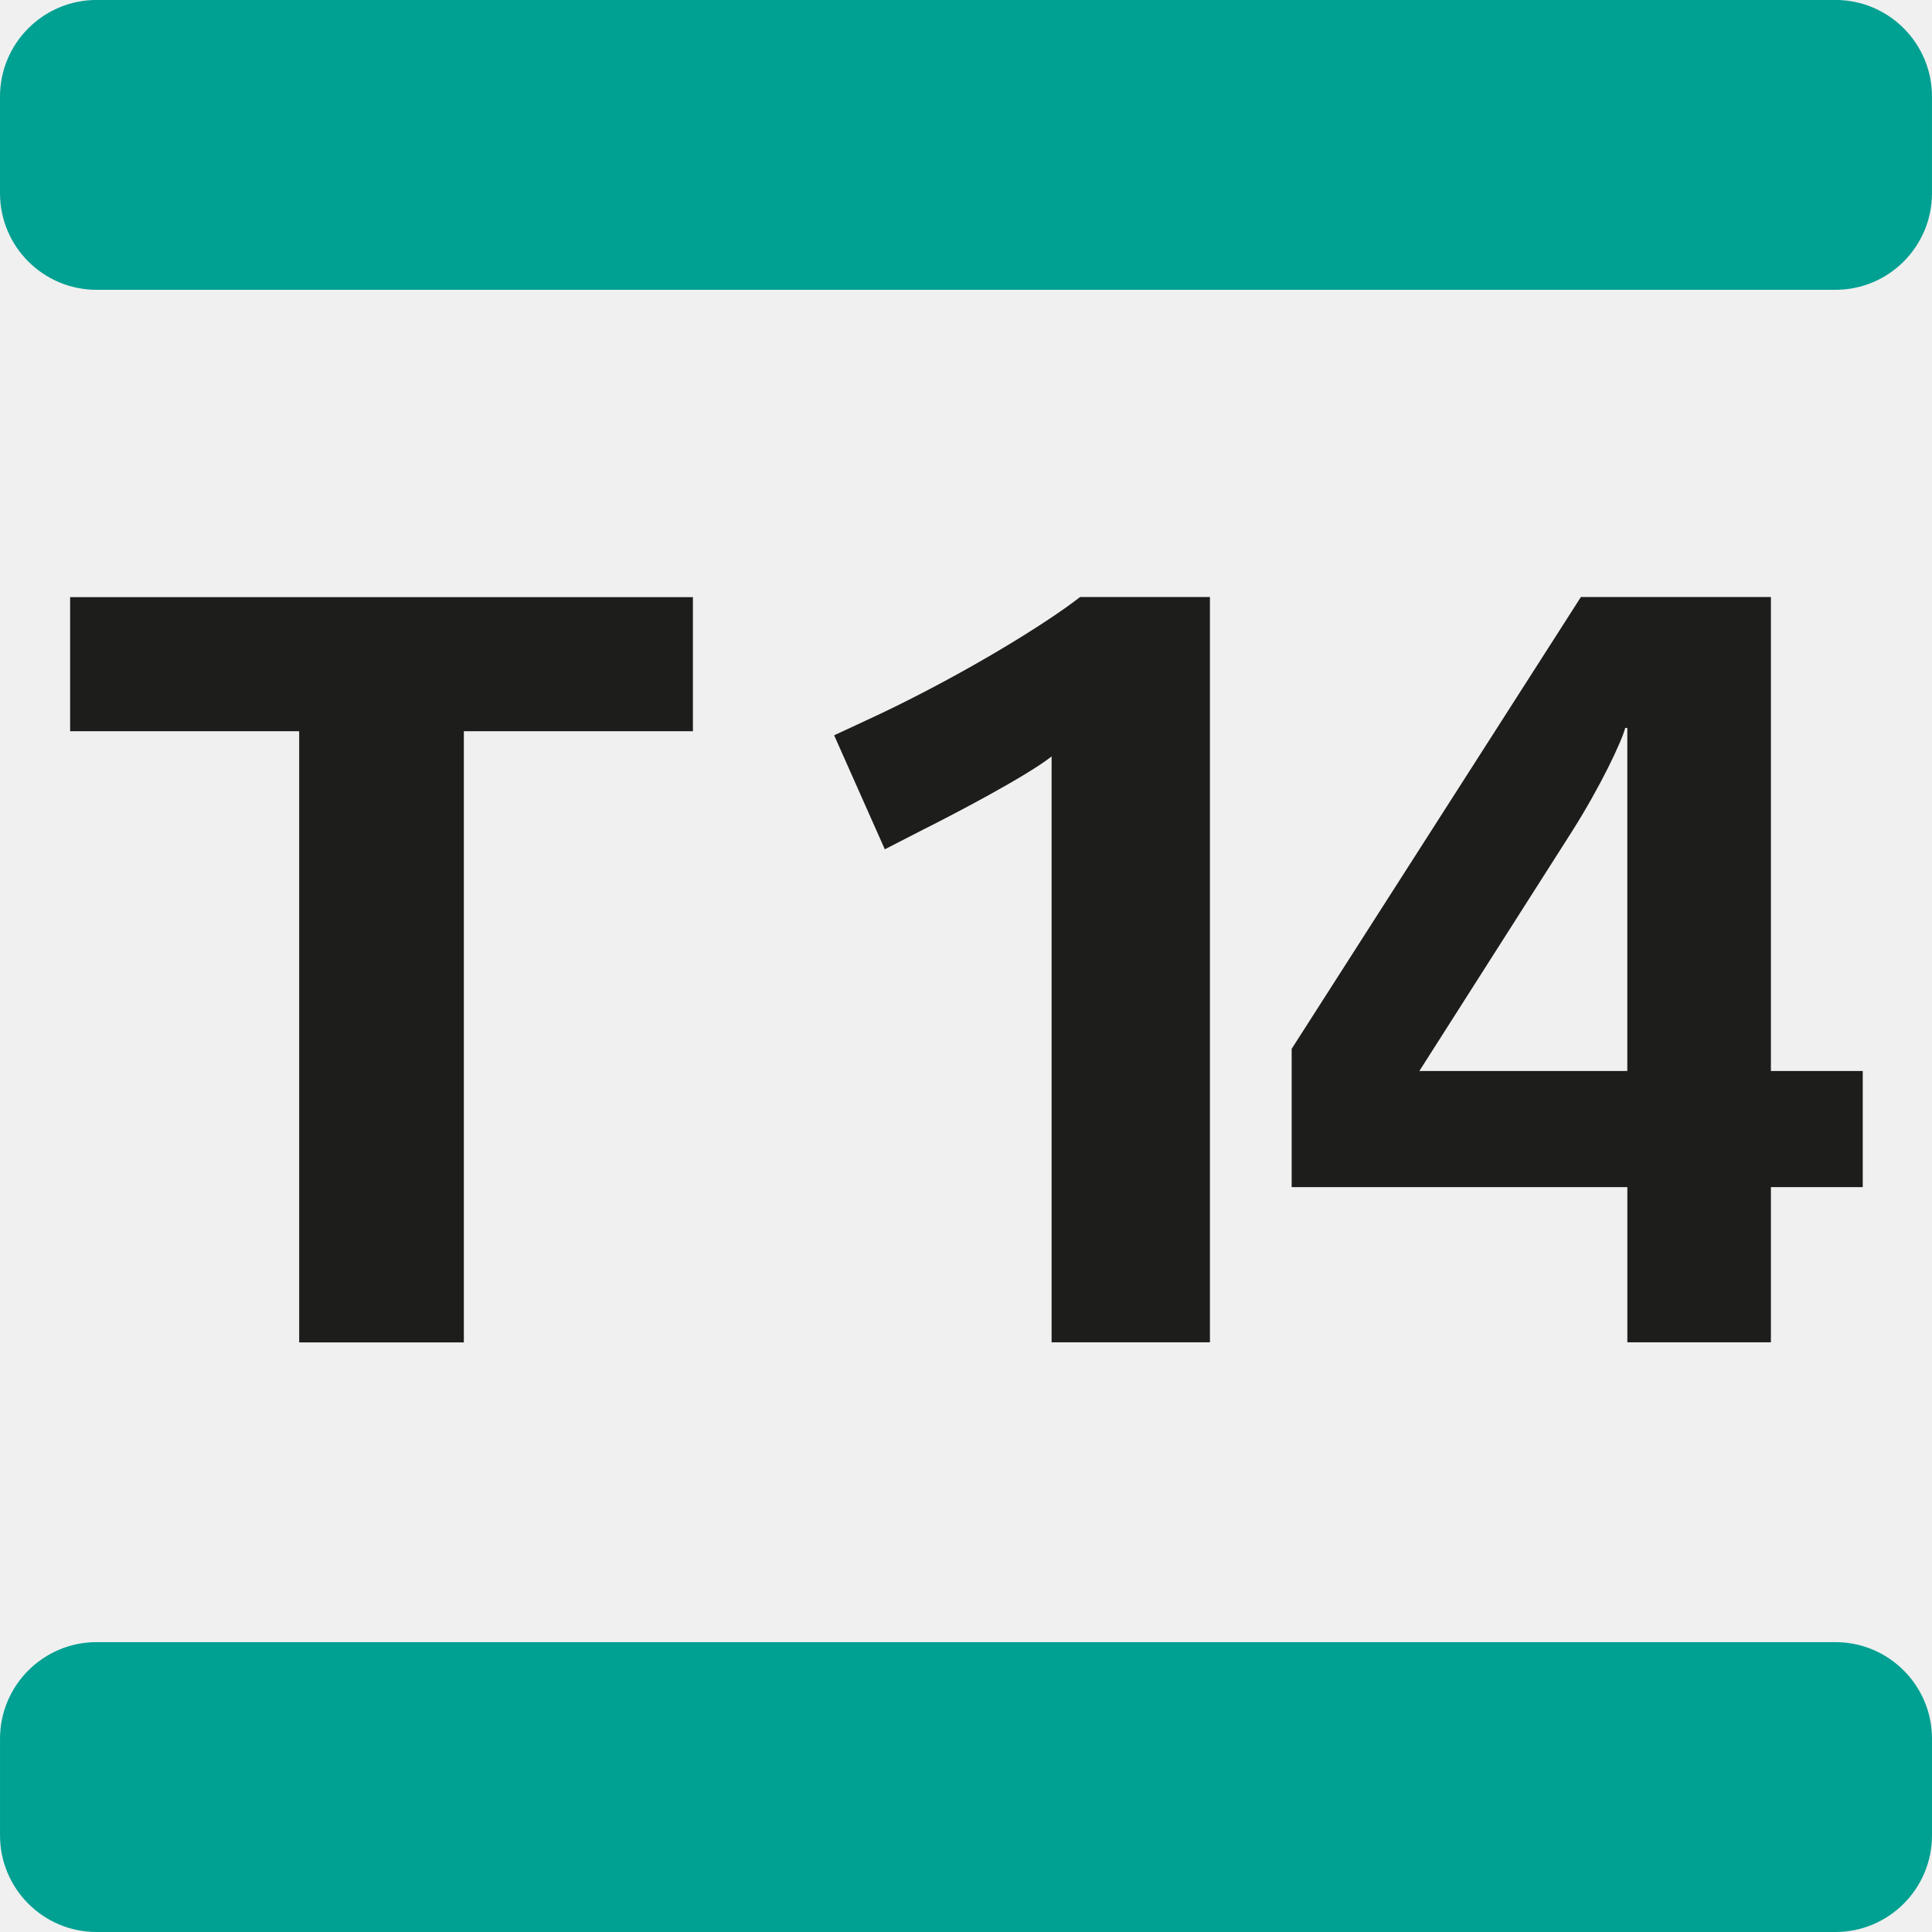
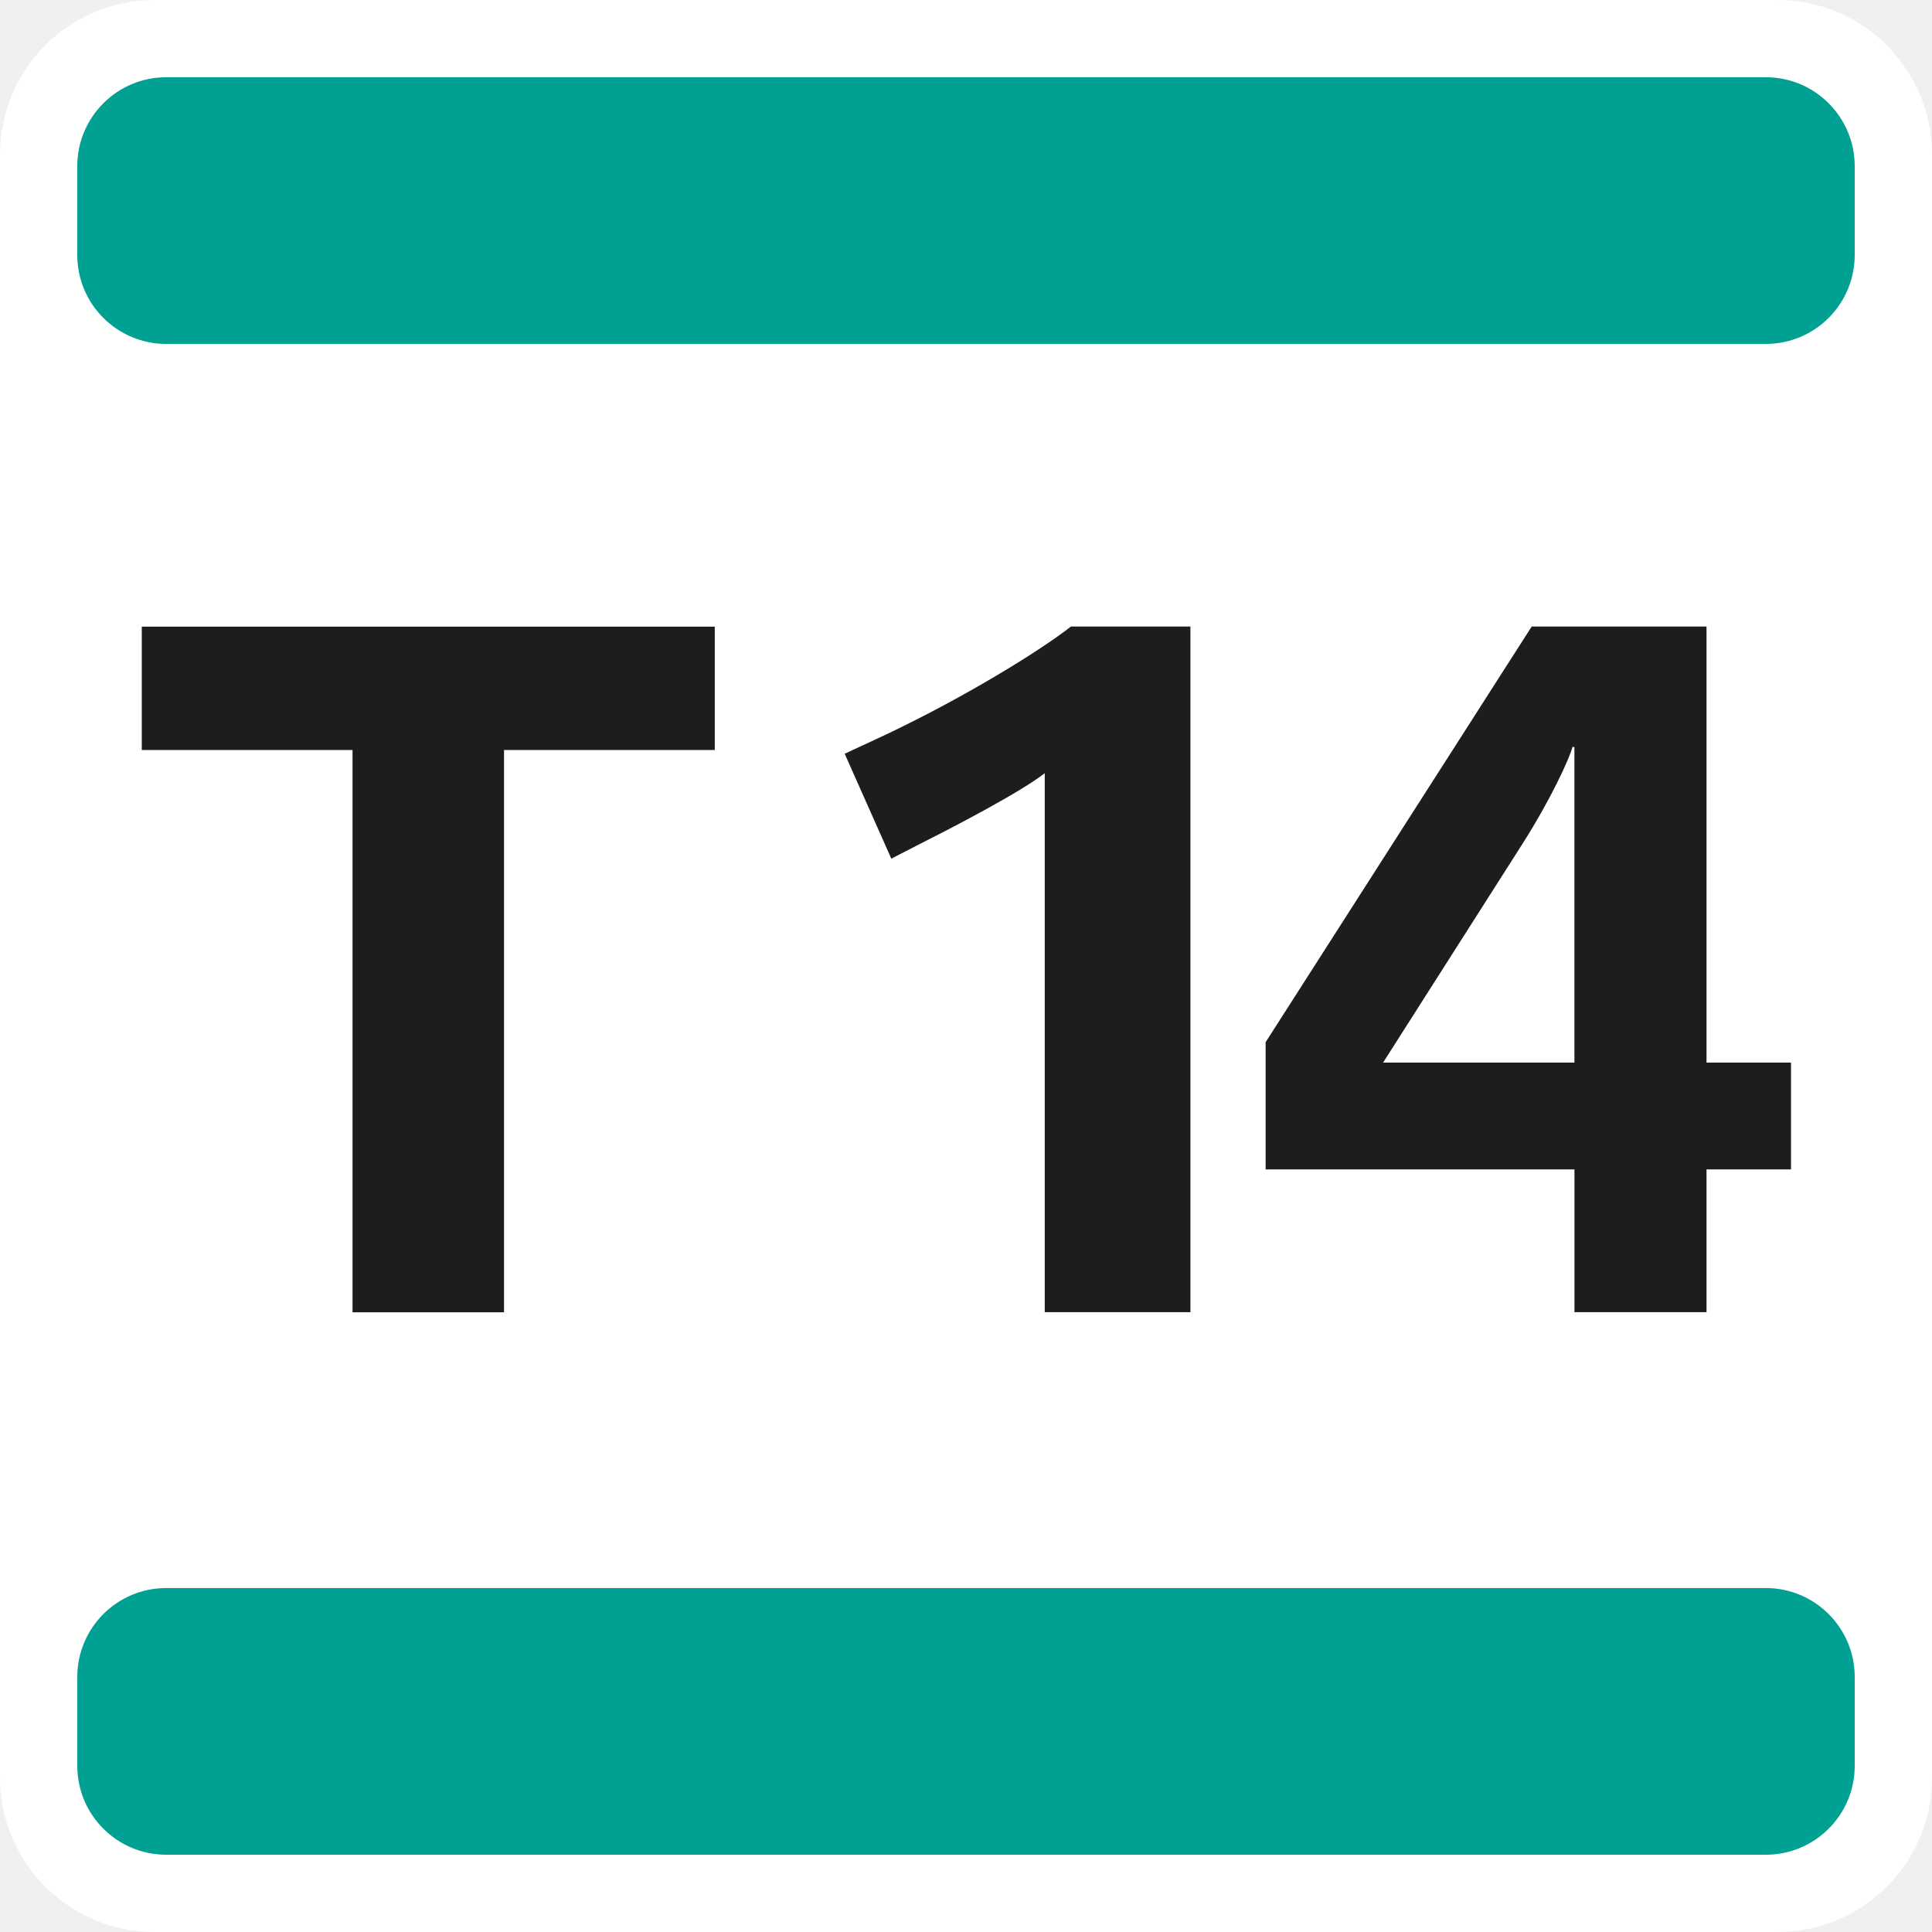
- <svg xmlns="http://www.w3.org/2000/svg" version="1.2" baseProfile="tiny" id="Calque_1" x="0px" y="0px" viewBox="0 0 92 92" overflow="visible" xml:space="preserve">
+ <svg xmlns="http://www.w3.org/2000/svg" version="1.2" baseProfile="tiny" viewBox="-4 -4 100 100" overflow="visible" xml:space="preserve">
+   <rect x="-4" y="-4" width="100" height="100" rx="8" ry="8" fill="#FFFFFF" />
  <g>
-     <path fill="#00A092" d="M87.4,13.801H4.602c-2.541,0-4.602-2.06-4.602-4.602v-4.599  c0-2.538,2.061-4.602,4.602-4.602h82.798c2.541,0,4.599,2.063,4.599,4.602v4.599  C91.998,11.74,89.941,13.801,87.4,13.801" />
-     <path fill="#00A092" d="M92,87.398v-4.599c0-2.541-2.061-4.602-4.599-4.602H4.6  c-2.538,0-4.599,2.06-4.599,4.602v4.599C0.001,89.94,2.062,92,4.6,92h82.801  C89.939,92,92,89.94,92,87.398" />
+     <path fill="#00A092" d="M87.4,13.801H4.602c-2.541,0-4.602-2.06-4.602-4.602v-4.599c0-2.538,2.061-4.602,4.602-4.602h82.798c2.541,0,4.599,2.063,4.599,4.602v4.599C91.998,11.74,89.941,13.801,87.4,13.801" />
+     <path fill="#00A092" d="M92,87.398v-4.599c0-2.541-2.061-4.602-4.599-4.602H4.6c-2.538,0-4.599,2.06-4.599,4.602v4.599C0.001,89.94,2.062,92,4.6,92h82.801C89.939,92,92,89.94,92,87.398" />
    <g>
-       <path fill="#1D1D1B" d="M22.088,34.82v29.104h-7.841V34.82H3.339v-6.385h29.657v6.385   H22.088z" />
+       <path fill="#1D1D1B" d="M22.088,34.82v29.104h-7.841V34.82H3.339v-6.385h29.657v6.385H22.088z" />
    </g>
    <g>
-       <path fill-rule="evenodd" fill="#1D1D1B" d="M88.702,56.528v-5.529h-4.373V28.429H75.281   L61.508,49.944v6.585h15.985v7.389h6.836v-7.389H88.702z M77.492,50.999h-9.903   l7.238-11.36c1.407-2.212,2.413-4.373,2.564-4.976h0.1V50.999z" />
-       <path fill-rule="evenodd" fill="#1D1D1B" d="M57.616,63.918V28.429h-6.183   c-1.608,1.257-5.429,3.619-9.551,5.58l-2.161,1.005l2.413,5.429l1.86-0.955   c1.307-0.654,4.876-2.513,6.082-3.468v27.898H57.616z" />
+       <path fill-rule="evenodd" fill="#1D1D1B" d="M88.702,56.528v-5.529h-4.373V28.429H75.281L61.508,49.944v6.585h15.985v7.389h6.836v-7.389H88.702z M77.492,50.999h-9.903l7.238-11.36c1.407-2.212,2.413-4.373,2.564-4.976h0.1V50.999z" />
+       <path fill-rule="evenodd" fill="#1D1D1B" d="M57.616,63.918V28.429h-6.183c-1.608,1.257-5.429,3.619-9.551,5.58l-2.161,1.005l2.413,5.429l1.86-0.955c1.307-0.654,4.876-2.513,6.082-3.468v27.898H57.616z" />
    </g>
  </g>
</svg>
